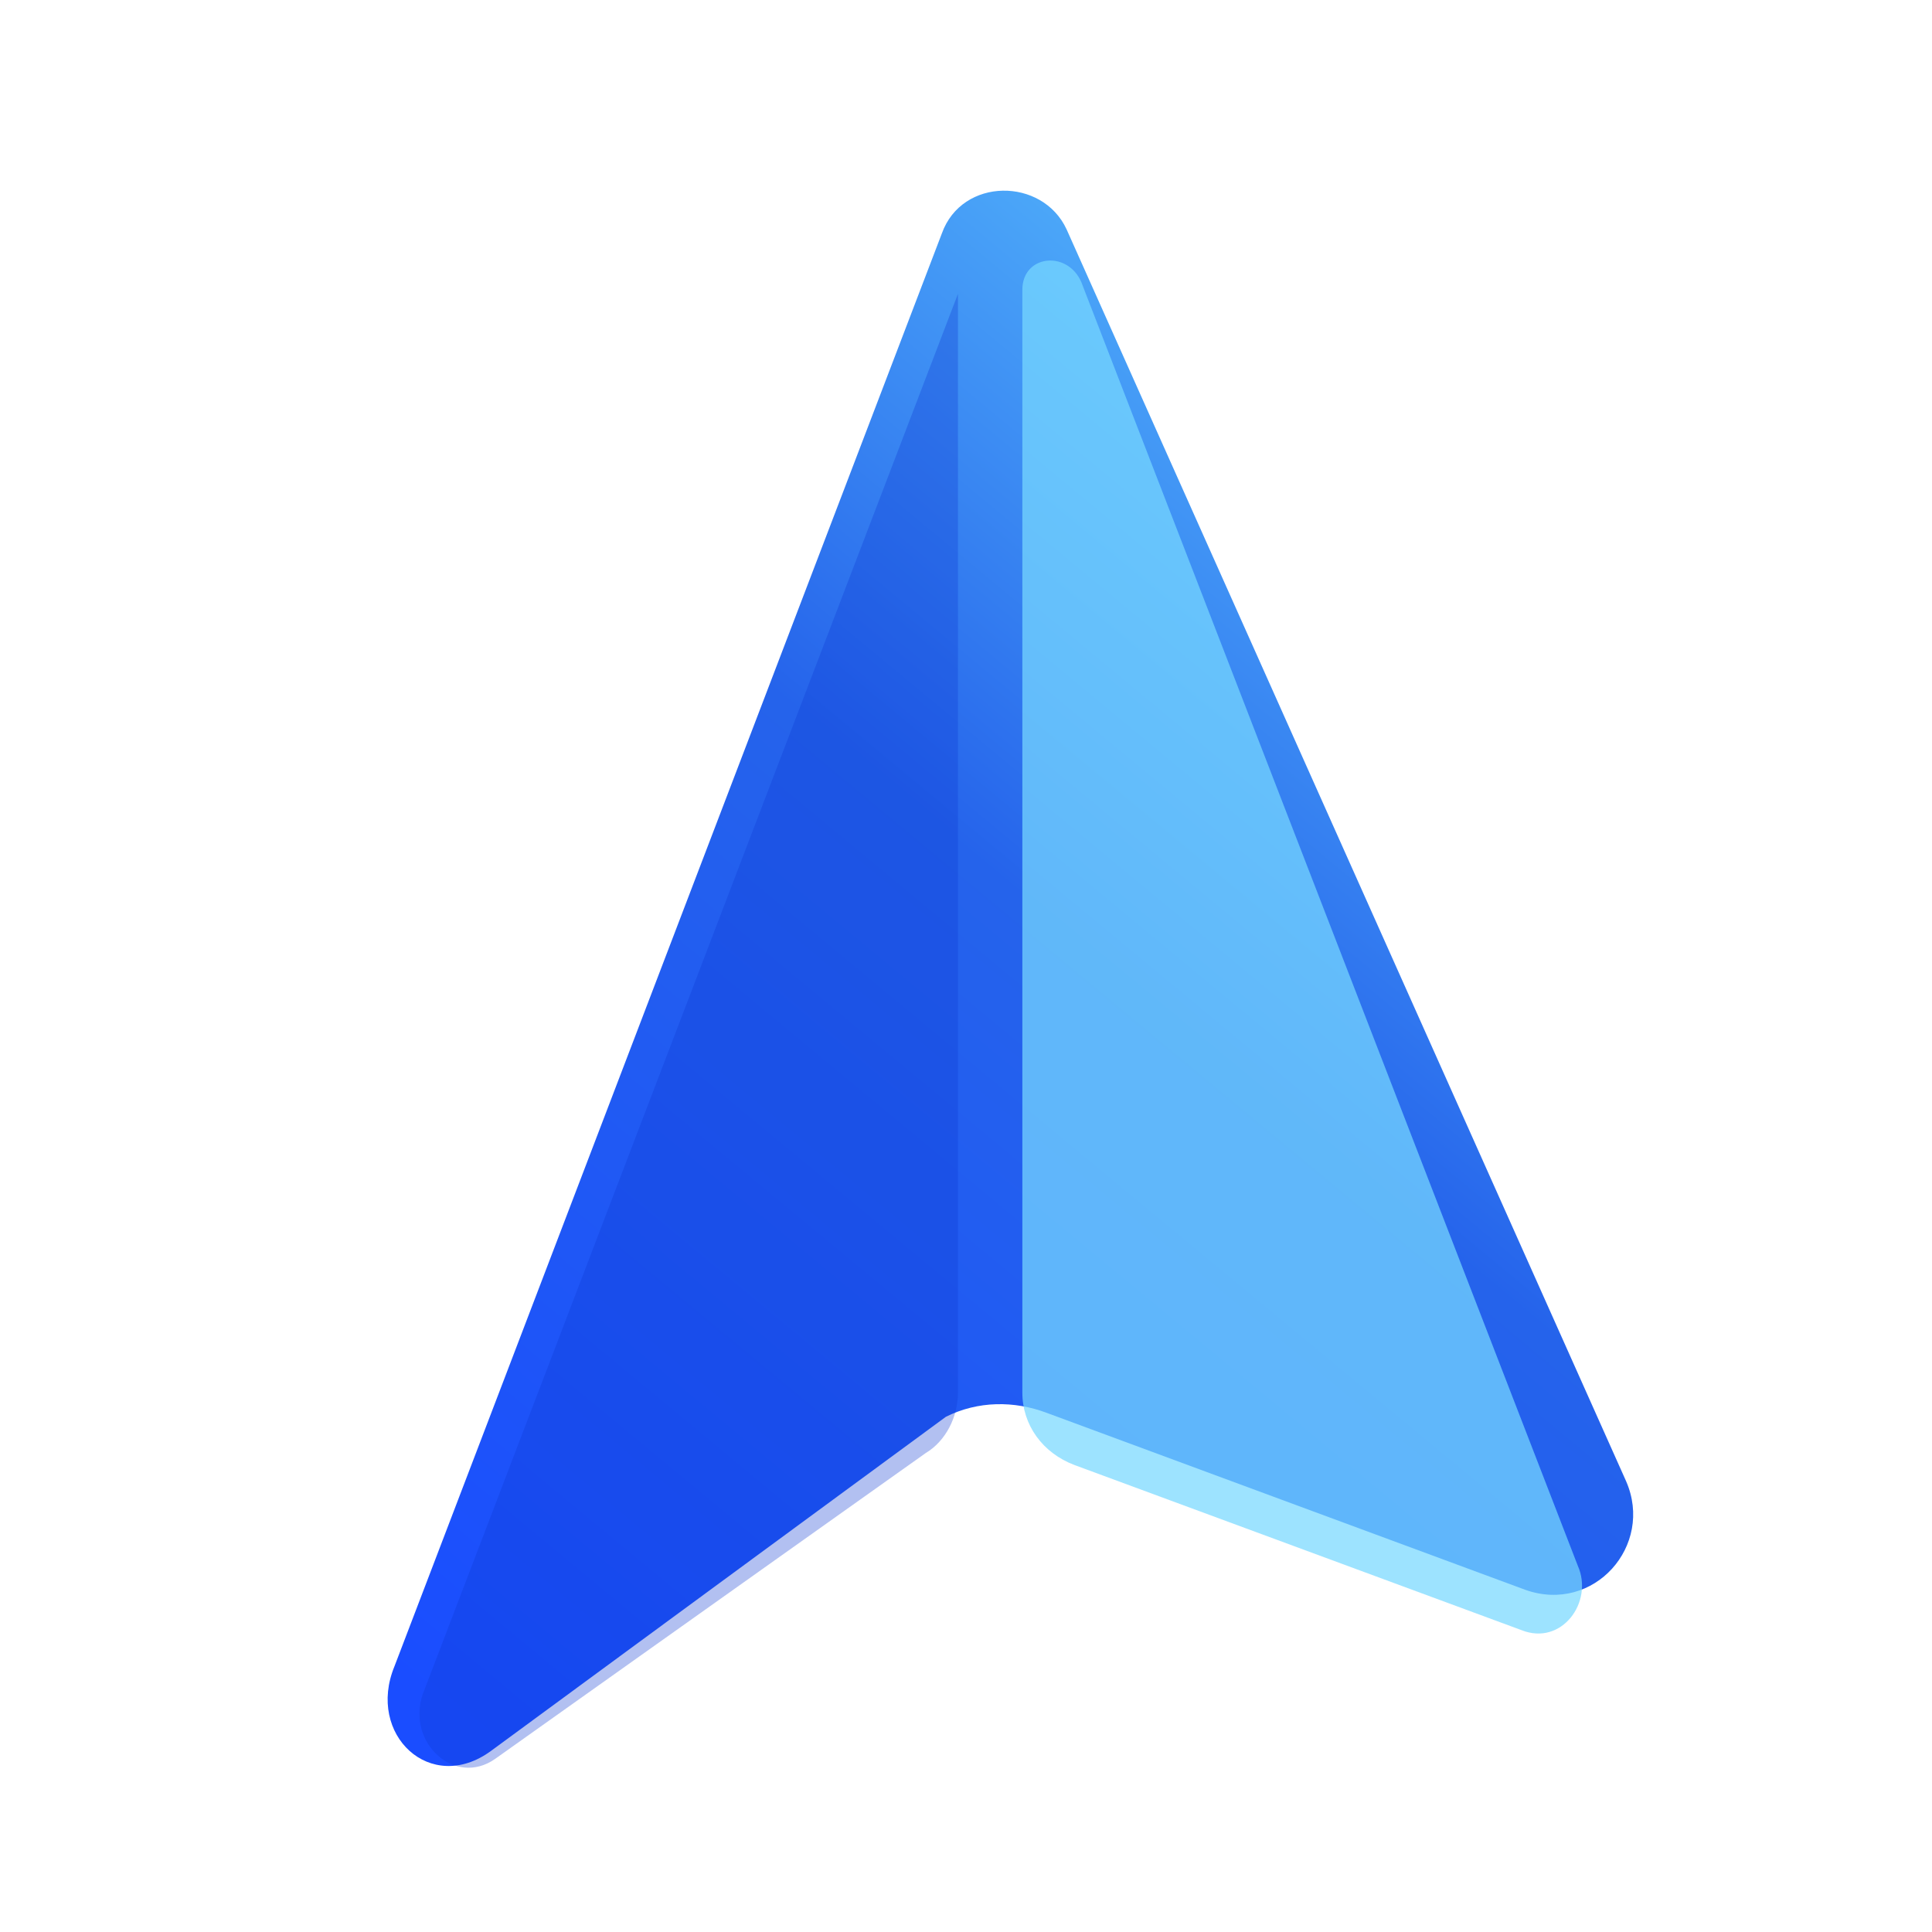
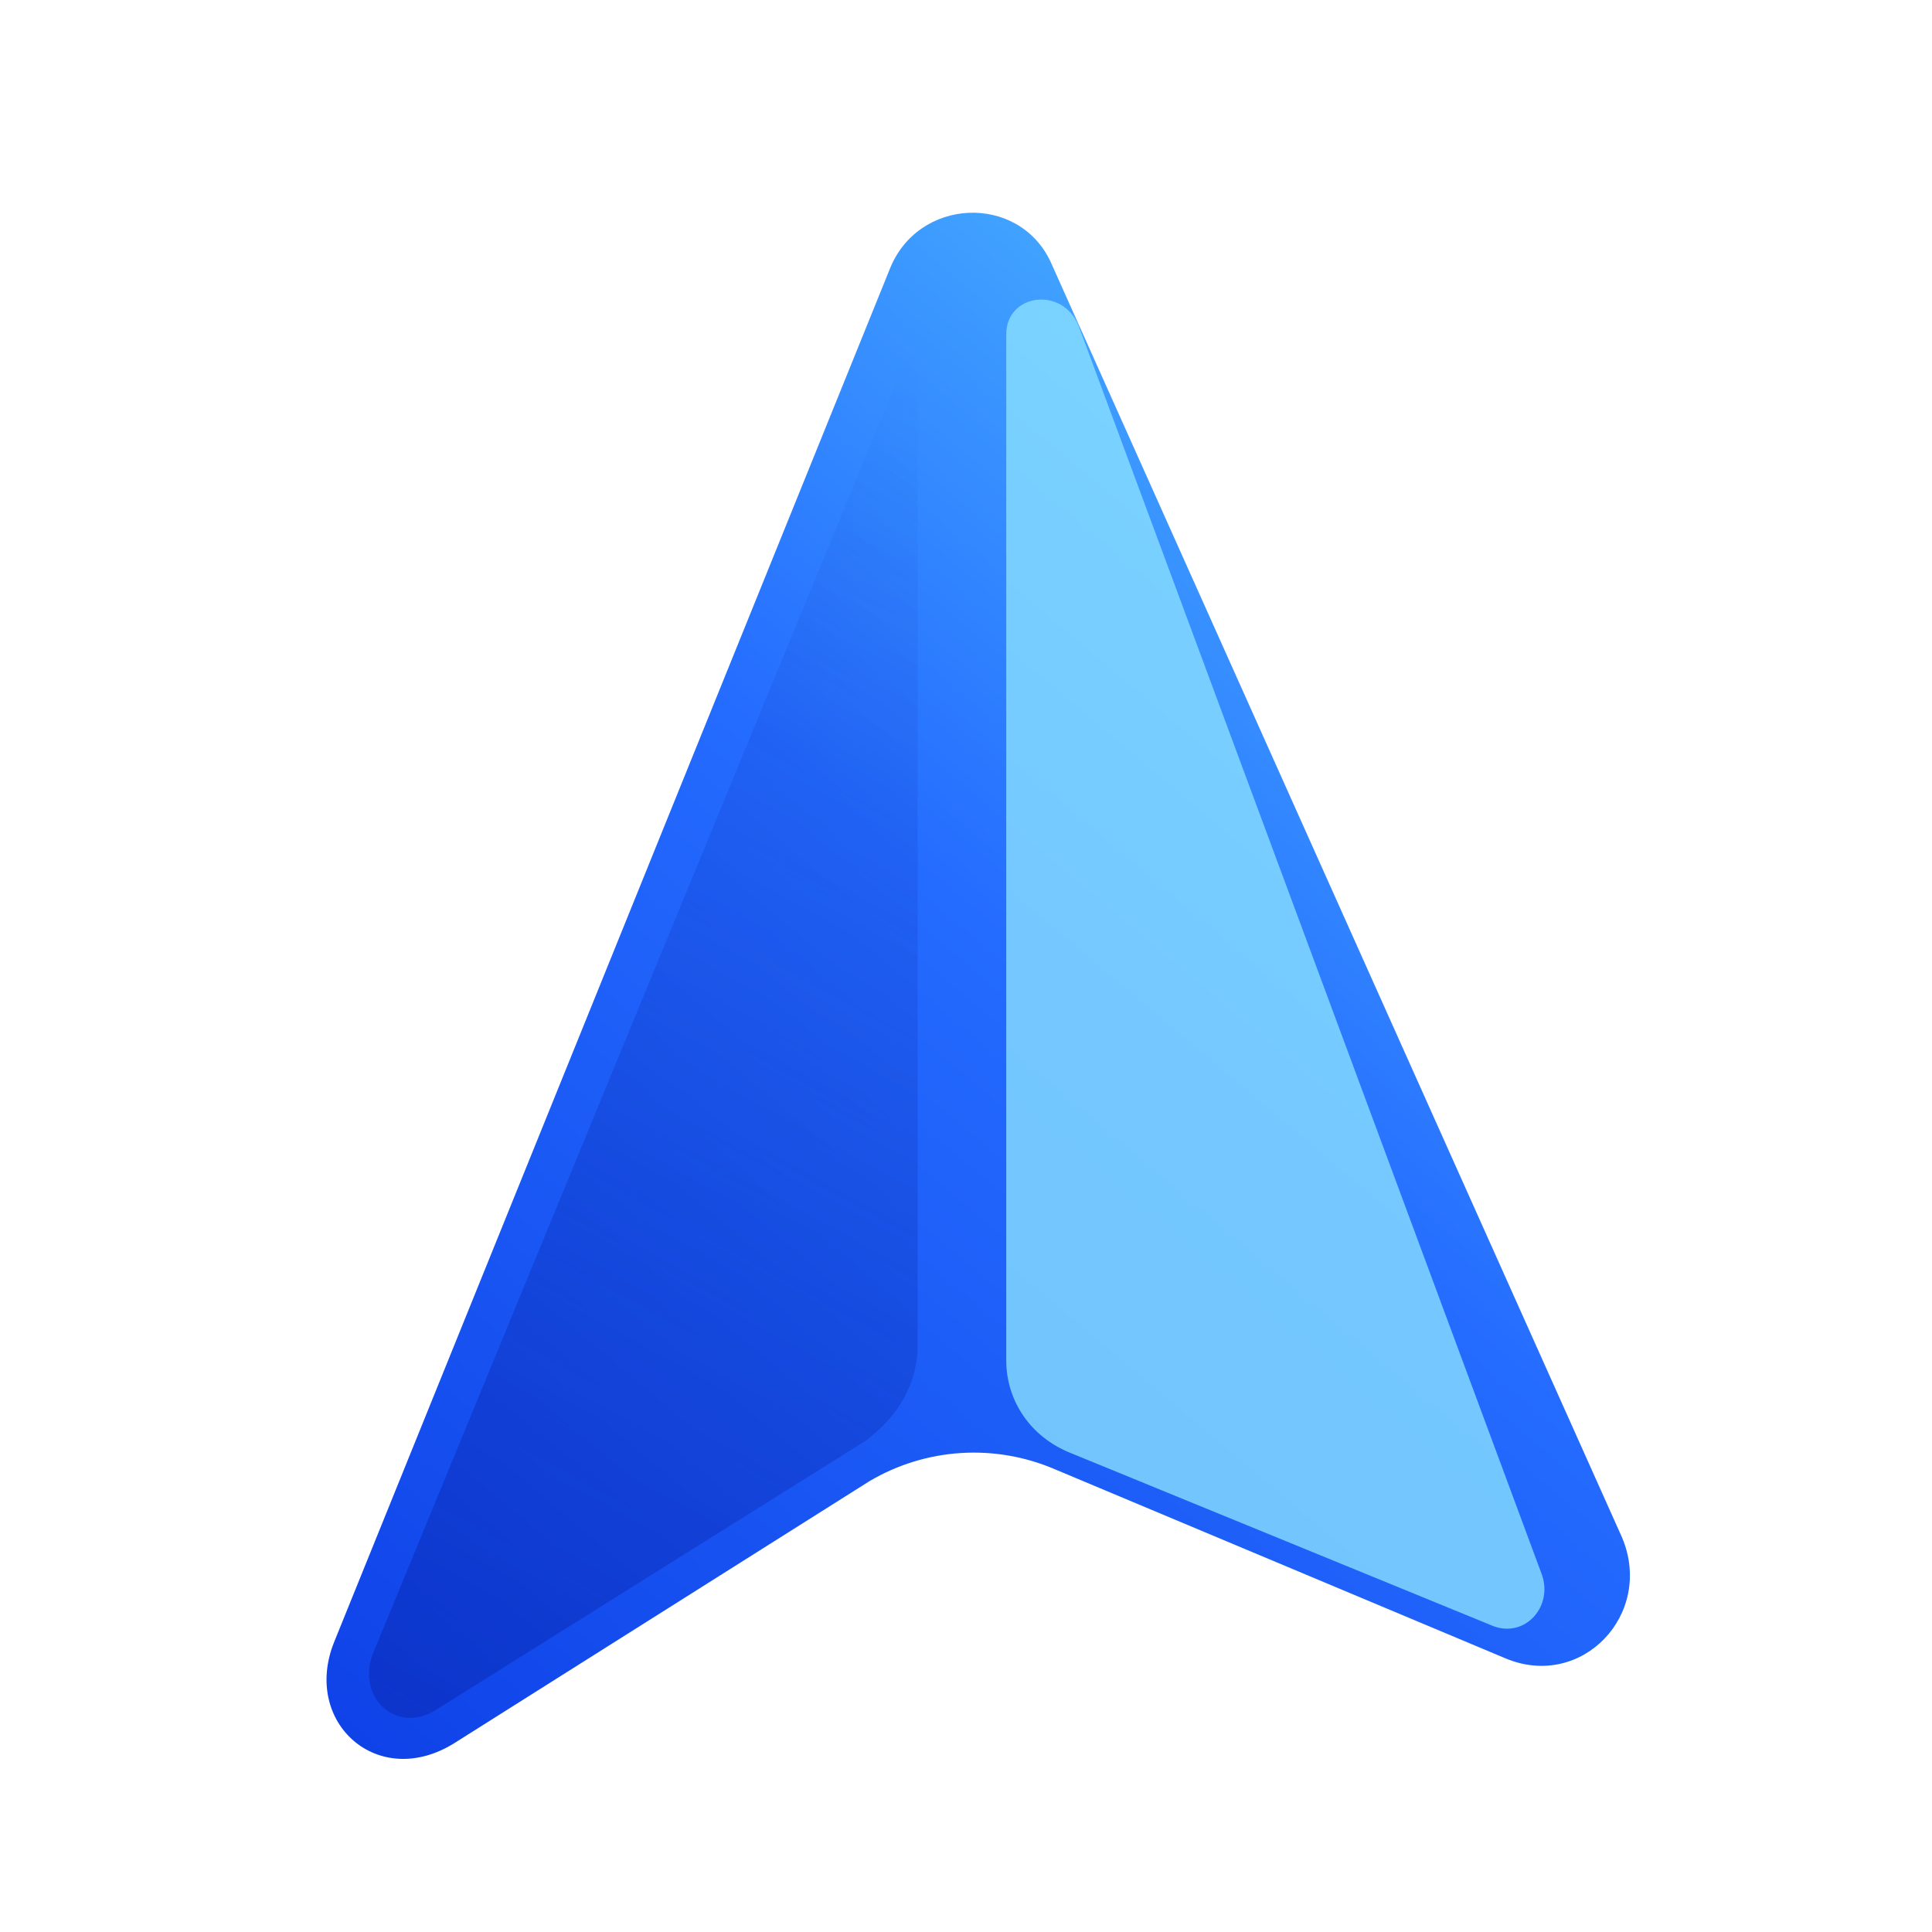
<svg xmlns="http://www.w3.org/2000/svg" width="48" height="48" viewBox="0 0 48 48" role="img" aria-labelledby="title">
  <defs>
-     <linearGradient id="ideavibes-sail-blue" x1="10" x2="39" y1="42" y2="7" gradientUnits="userSpaceOnUse">
-       <stop offset="0" stop-color="#1A4DFF" />
-       <stop offset="0.55" stop-color="#2563EB" />
-       <stop offset="1" stop-color="#5EC8FF" />
+     <linearGradient id="ideavibes-sail-blue" x1="8" x2="40" y1="43" y2="5" gradientUnits="userSpaceOnUse">
+       <stop offset="0" stop-color="#0F42E8" />
+       <stop offset="0.52" stop-color="#246BFF" />
+       <stop offset="1" stop-color="#55C9FF" />
+     </linearGradient>
+     <linearGradient id="ideavibes-sail-shadow" x1="11" x2="28" y1="43" y2="12" gradientUnits="userSpaceOnUse">
+       <stop offset="0" stop-color="#0822A8" stop-opacity=".46" />
+       <stop offset="1" stop-color="#0822A8" stop-opacity="0" />
    </linearGradient>
  </defs>
-   <path fill="url(#ideavibes-sail-blue)" d="M9.8 41.4 23.4 5.8c.5-1.4 2.5-1.4 3.1-.1l13.9 31.1c.7 1.6-.8 3.3-2.5 2.7L26 35.1c-.8-.3-1.7-.3-2.5.1L12.2 43.5c-1.5 1.1-3.1-.4-2.4-2.1Z" />
-   <path fill="#78D9FF" fill-opacity=".72" d="M25.4 7.2v27.4c0 .8.5 1.5 1.3 1.8l11.1 4.1c1 .4 1.8-.7 1.4-1.6L26.9 7.1c-.3-.9-1.5-.8-1.5.1Z" />
-   <path fill="#0F3AD1" fill-opacity=".32" d="M10.5 42.1 23.8 7.3v27.3c0 .6-.3 1.2-.8 1.5l-10.7 7.6c-1 .7-2.2-.4-1.8-1.6Z" />
+   <path fill="url(#ideavibes-sail-blue)" d="M8.3 40.8 22.1 6.7c.7-1.8 3.2-1.9 4-.2l14.2 31.7c.8 1.9-1 3.8-2.9 3L26.2 36.5a5.1 5.1 0 0 0-4.6.3l-10.3 6.5c-1.9 1.2-3.8-.5-3-2.5Z" />
+   <path fill="#8BE1FF" fill-opacity=".78" d="M25 8.3v25.5c0 1 .6 1.9 1.6 2.3l10.5 4.3c.8.3 1.5-.5 1.2-1.3L26.8 8.1c-.4-1-1.8-.8-1.8.2Z" />
+   <path fill="url(#ideavibes-sail-shadow)" d="M9.3 41 22.8 8.2v25.2c0 1-.5 1.8-1.3 2.4L10.8 42.5c-1 .6-2-.4-1.5-1.5Z" />
</svg>
